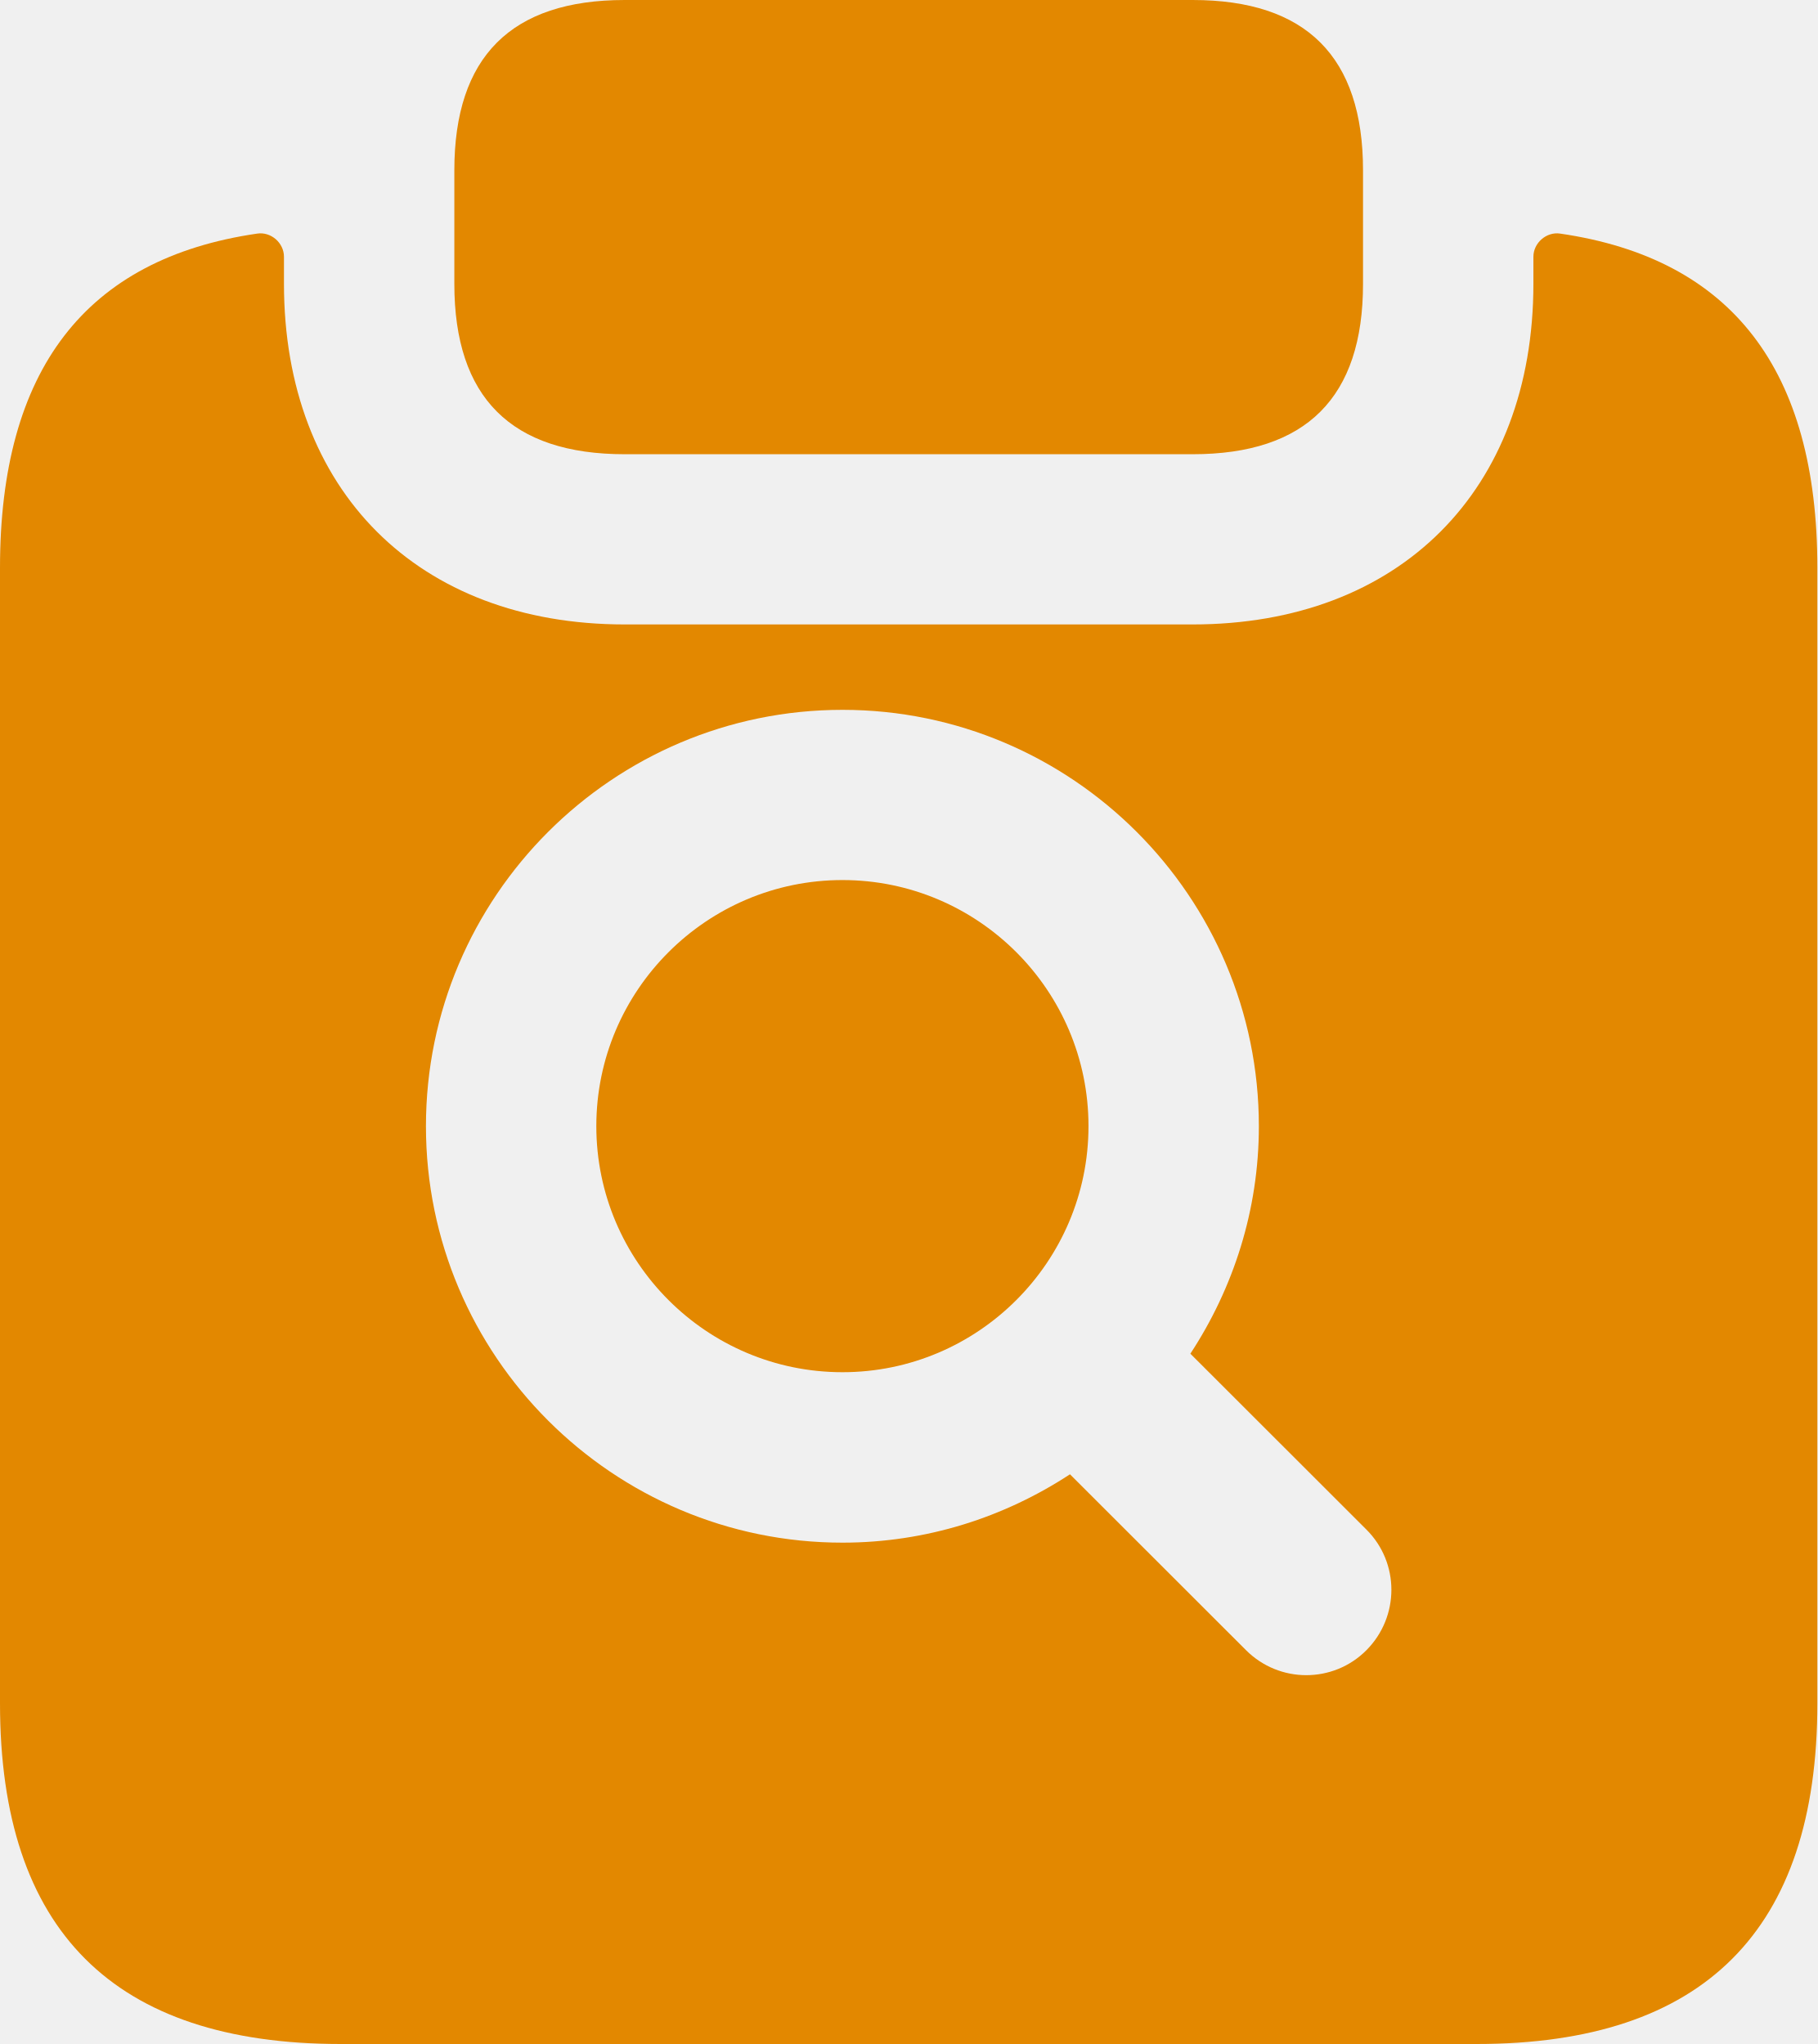
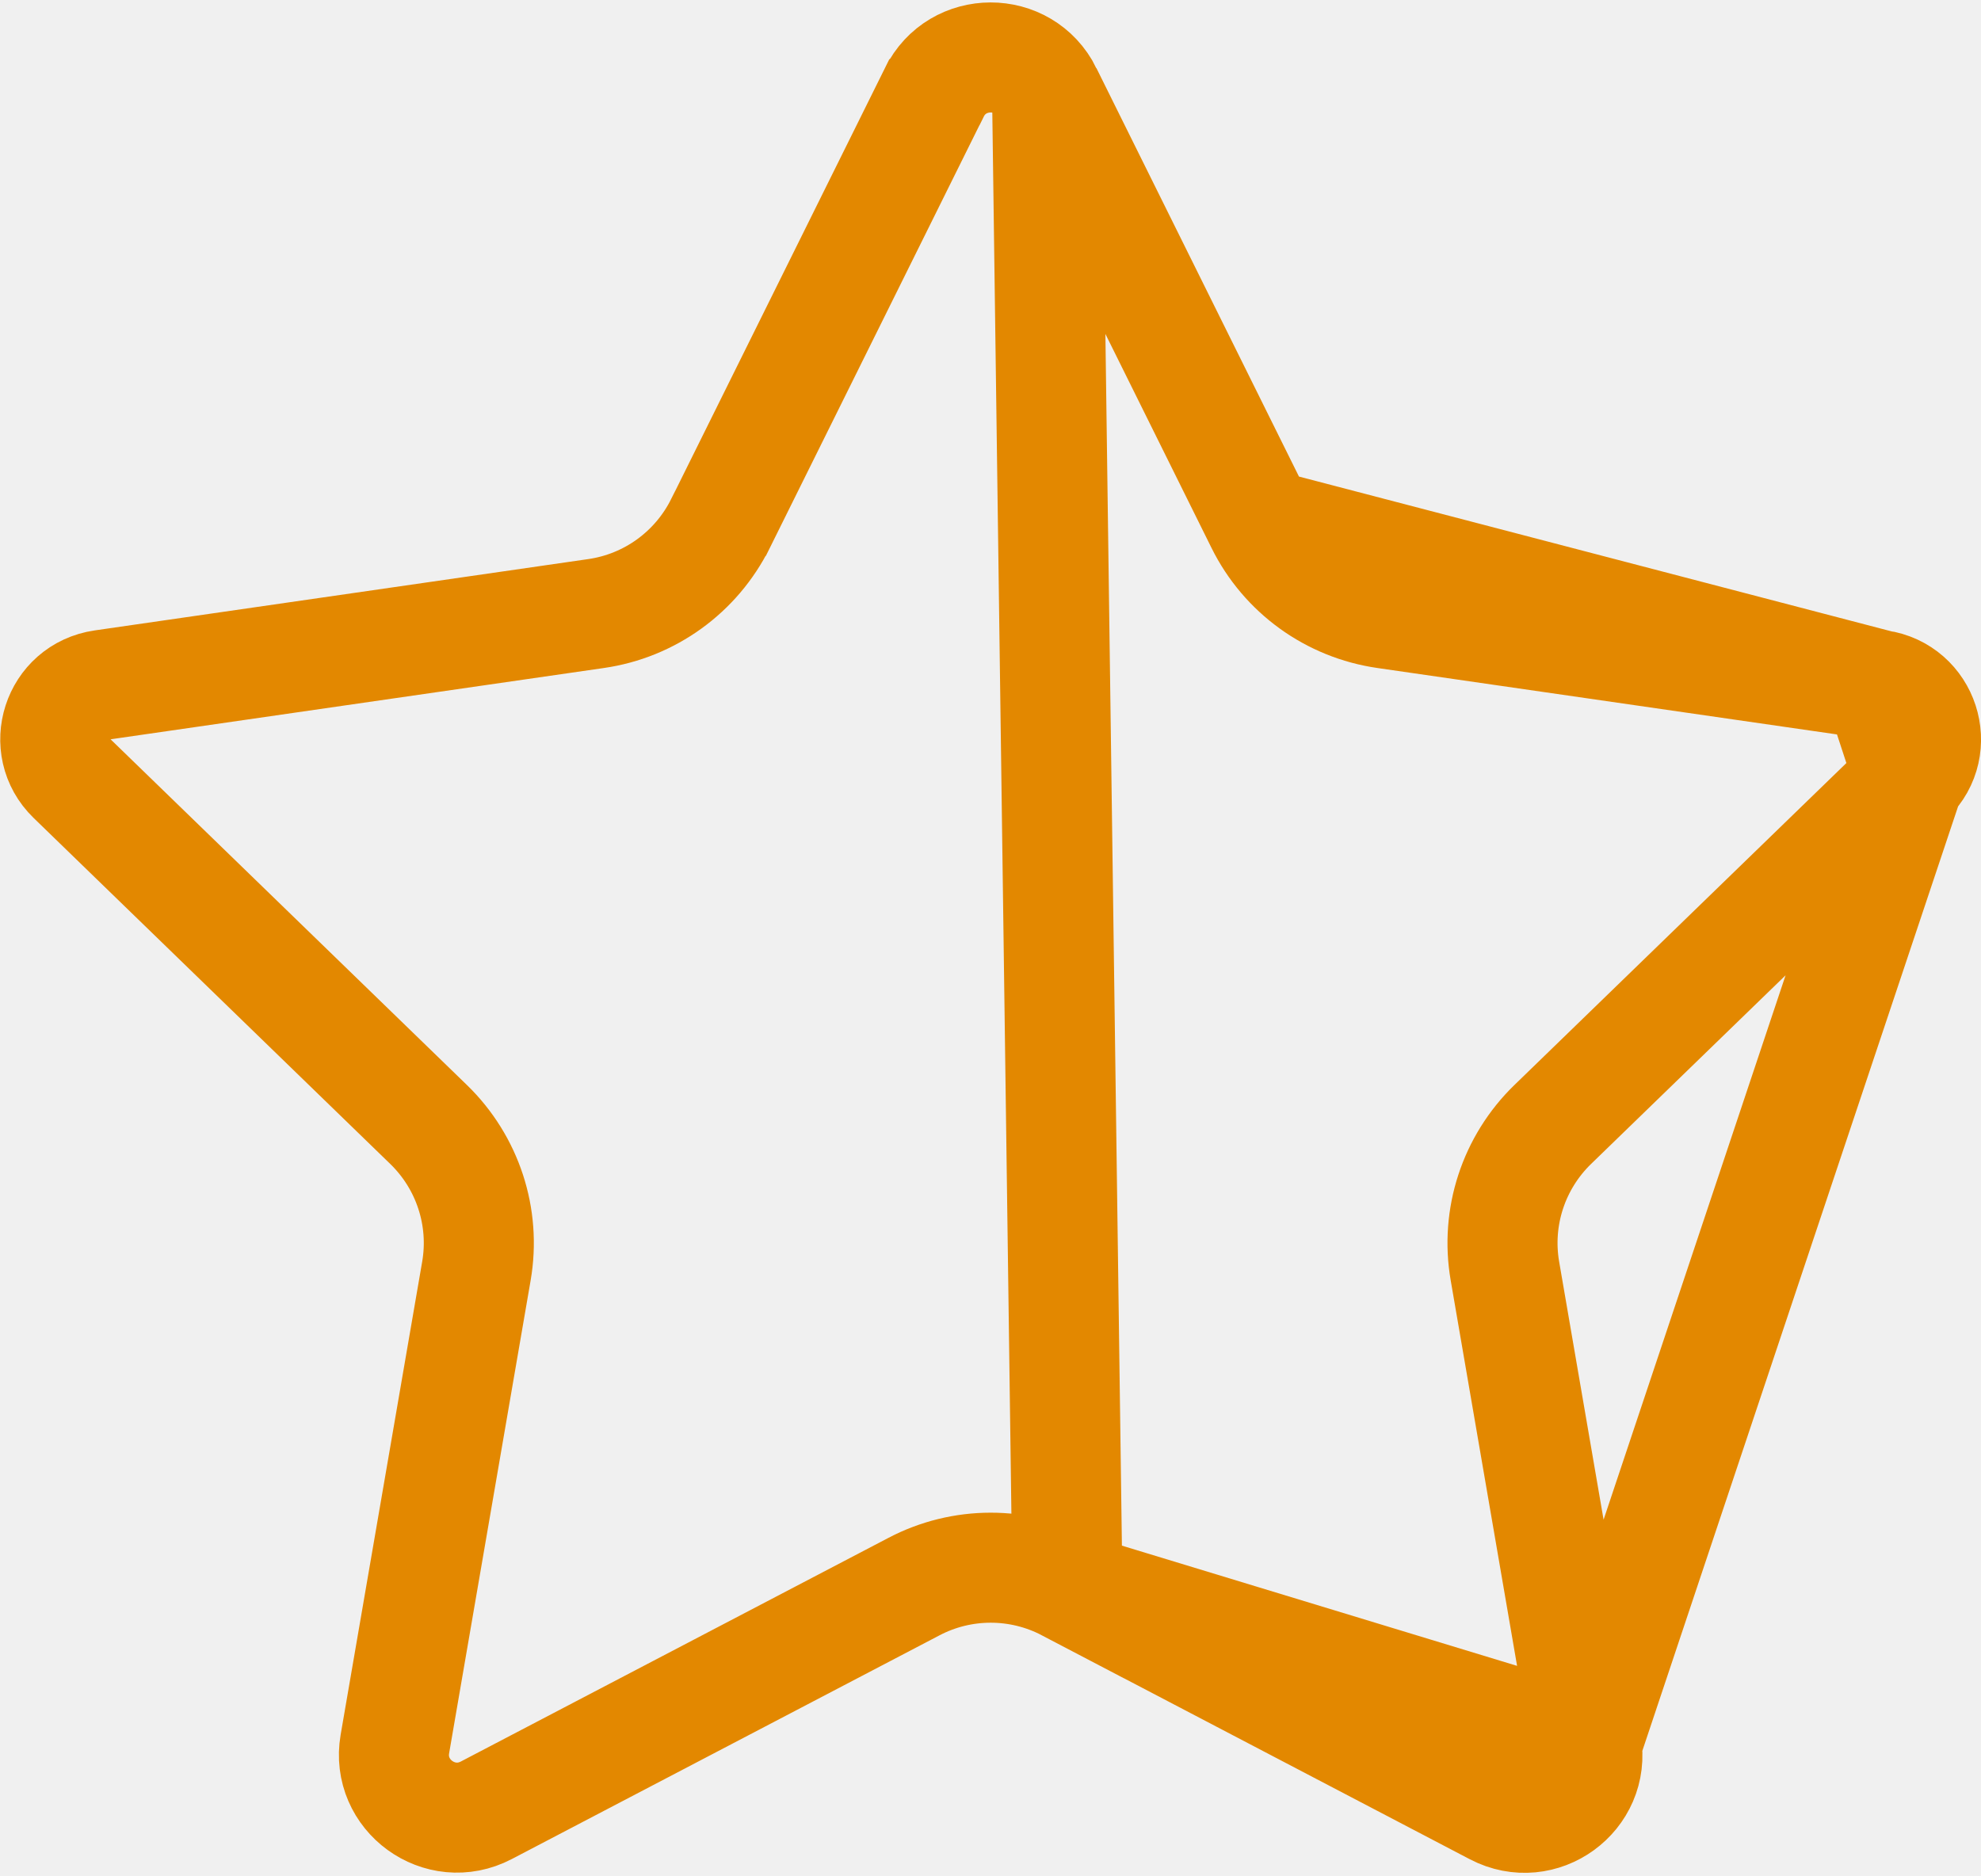
<svg xmlns="http://www.w3.org/2000/svg">
  <symbol id="mail-icon" viewBox="0 0 24 24" fill="none">
    <path d="M18 5H6C4 5 3 6 3 8V17C3 19 4 20 6 20H18C20 20 21 19 21 17V8C21 6 20 5 18 5ZM17.941 9.606L13.029 13.178C12.721 13.402 12.36 13.514 12 13.514C11.64 13.514 11.278 13.402 10.971 13.179L6.059 9.606C5.724 9.363 5.65 8.893 5.894 8.558C6.137 8.224 6.604 8.148 6.942 8.393L11.854 11.965C11.942 12.028 12.059 12.029 12.147 11.965L17.059 8.393C17.396 8.148 17.864 8.224 18.107 8.558C18.351 8.894 18.276 9.363 17.941 9.606Z" fill="#1B1B1B" />
  </symbol>
  <symbol id="booking-icon" viewBox="0 0 24 24" fill="none">
    <path d="M18 5H6C4 5 3 6 3 8V16C3 18 4 19 6 19H18C20 19 21 18 21 16V8C21 6 20 5 18 5ZM6 13C5.45 13 5 12.55 5 12C5 11.45 5.45 11 6 11C6.55 11 7 11.45 7 12C7 12.55 6.55 13 6 13ZM12 15C10.34 15 9 13.66 9 12C9 10.34 10.34 9 12 9C13.66 9 15 10.34 15 12C15 13.66 13.66 15 12 15ZM18 13C17.45 13 17 12.55 17 12C17 11.45 17.45 11 18 11C18.55 11 19 11.45 19 12C19 12.55 18.55 13 18 13Z" fill="#1B1B1B" />
  </symbol>
  <symbol id="school-icon" viewBox="0 0 24 24" fill="none">
    <path d="M22 21.25H21V13.5C21 12.67 20.33 12 19.5 12H18V6.575L19.586 7.626C19.713 7.71 19.857 7.751 19.999 7.751C20.242 7.751 20.48 7.633 20.625 7.415C20.854 7.07 20.76 6.604 20.414 6.375L13.248 1.628C12.491 1.123 11.511 1.122 10.754 1.627L3.586 6.375C3.24 6.604 3.146 7.069 3.375 7.415C3.604 7.76 4.069 7.855 4.414 7.626L6 6.575V12H4.5C3.67 12 3 12.67 3 13.5V21.25H2C1.586 21.25 1.25 21.586 1.25 22C1.25 22.414 1.586 22.75 2 22.75H22C22.414 22.75 22.75 22.414 22.75 22C22.75 21.586 22.414 21.25 22 21.25ZM15 9.5C15 11.16 13.66 12.5 12 12.5C10.34 12.5 9 11.16 9 9.5C9 7.84 10.34 6.5 12 6.5C13.66 6.5 15 7.84 15 9.5ZM16.75 18C16.75 17.586 17.086 17.25 17.5 17.25C17.914 17.25 18.25 17.586 18.25 18C18.25 18.414 17.914 18.75 17.5 18.75C17.086 18.75 16.75 18.414 16.75 18ZM18.25 15.5C18.25 15.914 17.914 16.25 17.5 16.25C17.086 16.25 16.75 15.914 16.75 15.5C16.75 15.086 17.086 14.75 17.5 14.75C17.914 14.75 18.25 15.086 18.25 15.5ZM6.5 14.75C6.914 14.75 7.25 15.086 7.25 15.5C7.25 15.914 6.914 16.25 6.5 16.25C6.086 16.25 5.75 15.914 5.75 15.5C5.75 15.086 6.086 14.75 6.5 14.75ZM6.5 17.25C6.914 17.25 7.25 17.586 7.25 18C7.25 18.414 6.914 18.75 6.5 18.75C6.086 18.75 5.75 18.414 5.75 18C5.75 17.586 6.086 17.25 6.5 17.25ZM10 18C10 16.896 10.896 16 12 16C13.104 16 14 16.896 14 18V21.25H10V18ZM11.5 9.5V8.38C11.5 8.1 11.72 7.88 12 7.88C12.28 7.88 12.5 8.1 12.5 8.38V9.5C12.5 9.78 12.28 10 12 10C11.72 10 11.5 9.78 11.5 9.5Z" fill="#8B8BA4" />
  </symbol>
  <symbol id="location-icon" viewBox="0 0 24 24" fill="none">
    <path d="M12 2.5C7.313 2.5 3.5 6.313 3.5 11C3.5 15.983 8.129 19.041 11.192 21.064L11.722 21.416C11.806 21.472 11.903 21.5 11.999 21.5C12.095 21.5 12.192 21.472 12.276 21.416L12.806 21.064C15.869 19.041 20.498 15.983 20.498 11C20.5 6.313 16.687 2.5 12 2.5ZM12 13.5C10.619 13.5 9.5 12.381 9.5 11C9.5 9.619 10.619 8.5 12 8.5C13.381 8.5 14.5 9.619 14.5 11C14.5 12.381 13.381 13.5 12 13.5Z" fill="#8B8BA4" />
  </symbol>
  <symbol id="graduation-icon" viewBox="0 0 24 24" fill="none">
    <path d="M18 14.419V16.7C18 17.394 17.633 18.035 17.046 18.406C13.682 20.531 10.317 20.531 6.953 18.406C6.366 18.036 5.999 17.394 5.999 16.7V14.419C5.999 14.343 6.08 14.295 6.147 14.331L9.819 16.34C10.479 16.7 11.239 16.89 11.999 16.89C12.759 16.89 13.519 16.7 14.179 16.34L17.851 14.331C17.919 14.294 18 14.343 18 14.419ZM19.937 7.905L13.466 4.374C12.553 3.876 11.449 3.876 10.535 4.374L4.064 7.905C2.646 8.678 2.646 10.714 4.064 11.488L10.535 15.019C11.448 15.517 12.552 15.517 13.466 15.019L19.937 11.488L19.25 11.863V16C19.25 16.414 19.586 16.75 20 16.75C20.414 16.75 20.75 16.414 20.75 16V10.671C21.254 9.739 20.986 8.477 19.937 7.905Z" fill="#8B8BA4" />
  </symbol>
  <symbol id="course-icon" viewBox="0 0 24 24" fill="none">
    <path d="M18.5 2.25H7C4.582 2.25 3.25 3.582 3.25 6V18C3.25 20.243 4.757 21.75 7 21.75H18.5C19.74 21.75 20.75 20.741 20.75 19.5V13.5V4.5C20.75 3.259 19.74 2.25 18.5 2.25ZM10 6.25H14C14.414 6.25 14.75 6.586 14.75 7C14.75 7.414 14.414 7.75 14 7.75H10C9.586 7.75 9.25 7.414 9.25 7C9.25 6.586 9.586 6.25 10 6.25ZM19.25 19.5C19.25 19.914 18.913 20.25 18.5 20.25H7C4.97 20.25 4.75 18.676 4.75 18C4.75 17.324 4.97 15.75 7 15.75H18.5C18.645 15.75 18.785 15.733 18.922 15.707C18.966 15.699 19.008 15.684 19.051 15.673C19.117 15.656 19.186 15.644 19.25 15.621V19.5Z" fill="#8B8BA4" />
  </symbol>
  <symbol id="arrow-right-icon" viewBox="0 0 24 24" fill="none">
    <path d="M10.5 17C10.244 17 9.988 16.902 9.793 16.707C9.402 16.316 9.402 15.684 9.793 15.293L13.086 12L9.793 8.707C9.402 8.316 9.402 7.684 9.793 7.293C10.184 6.902 10.816 6.902 11.207 7.293L15.207 11.293C15.598 11.684 15.598 12.316 15.207 12.707L11.207 16.707C11.012 16.902 10.756 17 10.5 17Z" fill="white" />
  </symbol>
  <symbol id="twitter-icon" viewBox="0 0 24 21" fill="none">
    <path d="M24 2.981C23.1 3.431 22.2 3.581 21.15 3.731C22.2 3.131 22.95 2.231 23.25 1.031C22.35 1.631 21.3 1.931 20.1 2.231C19.2 1.331 17.85 0.731 16.5 0.731C13.35 0.731 10.95 3.731 11.7 6.731C7.65 6.581 4.05 4.631 1.5 1.631C0.15 3.881 0.9 6.731 3 8.231C2.25 8.231 1.5 7.931 0.75 7.631C0.75 9.881 2.4 11.981 4.65 12.581C3.9 12.731 3.15 12.881 2.4 12.731C3 14.681 4.8 16.181 7.05 16.181C5.25 17.531 2.55 18.281 0 17.981C2.25 19.331 4.8 20.231 7.5 20.231C16.65 20.231 21.75 12.581 21.45 5.531C22.5 4.931 23.4 4.031 24 2.981Z" fill="white" />
  </symbol>
  <symbol id="facebook-icon" viewBox="0 0 24 24" fill="none">
    <path d="M22 16.671C22 20.311 19.83 22.481 16.19 22.481H15C14.45 22.481 14 22.031 14 21.481V15.711C14 15.441 14.22 15.211 14.49 15.211L16.25 15.181C16.39 15.171 16.51 15.072 16.54 14.931L16.89 13.021C16.92 12.841 16.78 12.671 16.59 12.671L14.46 12.701C14.18 12.701 13.96 12.482 13.95 12.211L13.91 9.761C13.91 9.601 14.04 9.461 14.21 9.461L16.61 9.421C16.78 9.421 16.91 9.291 16.91 9.121L16.87 6.721C16.87 6.551 16.74 6.421 16.57 6.421L13.87 6.461C12.21 6.491 10.89 7.851 10.92 9.511L10.97 12.261C10.98 12.541 10.76 12.761 10.48 12.771L9.28 12.791C9.11 12.791 8.98 12.921 8.98 13.091L9.01 14.992C9.01 15.162 9.14 15.291 9.31 15.291L10.51 15.271C10.79 15.271 11.01 15.491 11.02 15.761L11.11 21.462C11.12 22.021 10.67 22.481 10.11 22.481H7.81C4.17 22.481 2 20.311 2 16.661V8.291C2 4.651 4.17 2.481 7.81 2.481H16.19C19.83 2.481 22 4.651 22 8.291V16.671V16.671Z" fill="white" />
  </symbol>
  <symbol id="instagram-icon" viewBox="0 0 24 24" fill="none">
    <path d="M16.19 2.481H7.81C4.17 2.481 2 4.651 2 8.291V16.661C2 20.311 4.17 22.481 7.81 22.481H16.18C19.82 22.481 21.99 20.311 21.99 16.671V8.291C22 4.651 19.83 2.481 16.19 2.481ZM12 16.361C9.86 16.361 8.12 14.621 8.12 12.481C8.12 10.341 9.86 8.601 12 8.601C14.14 8.601 15.88 10.341 15.88 12.481C15.88 14.621 14.14 16.361 12 16.361ZM17.92 7.361C17.87 7.481 17.8 7.591 17.71 7.691C17.61 7.781 17.5 7.851 17.38 7.901C17.26 7.951 17.13 7.981 17 7.981C16.73 7.981 16.48 7.881 16.29 7.691C16.2 7.591 16.13 7.481 16.08 7.361C16.03 7.241 16 7.111 16 6.981C16 6.851 16.03 6.721 16.08 6.601C16.13 6.471 16.2 6.371 16.29 6.271C16.52 6.041 16.87 5.931 17.19 6.001C17.26 6.011 17.32 6.031 17.38 6.061C17.44 6.081 17.5 6.111 17.56 6.151C17.61 6.181 17.66 6.231 17.71 6.271C17.8 6.371 17.87 6.471 17.92 6.601C17.97 6.721 18 6.851 18 6.981C18 7.111 17.97 7.241 17.92 7.361Z" fill="white" />
  </symbol>
  <symbol id="hamburger-icon" viewBox="0 0 20 14" fill="none">
    <path d="M19 2H6C5.448 2 5 1.552 5 1C5 0.448 5.448 0 6 0H19C19.552 0 20 0.448 20 1C20 1.552 19.552 2 19 2ZM20 7C20 6.448 19.552 6 19 6H1C0.448 6 0 6.448 0 7C0 7.552 0.448 8 1 8H19C19.552 8 20 7.552 20 7ZM20 13C20 12.448 19.552 12 19 12H10C9.448 12 9 12.448 9 13C9 13.552 9.448 14 10 14H19C19.552 14 20 13.552 20 13Z" fill="#25314C" />
  </symbol>
  <symbol id="close-icon" viewBox="0 0 14 14" fill="none">
    <path d="M8.414 7L13.707 1.707C14.098 1.317 14.098 0.683 13.707 0.293C13.316 -0.098 12.684 -0.098 12.293 0.293L7 5.586L1.707 0.293C1.316 -0.098 0.684 -0.098 0.293 0.293C-0.098 0.683 -0.098 1.317 0.293 1.707L5.586 7L0.293 12.293C-0.098 12.683 -0.098 13.317 0.293 13.707C0.488 13.902 0.744 14 1 14C1.256 14 1.512 13.902 1.707 13.707L7 8.414L12.293 13.707C12.488 13.902 12.744 14 13 14C13.256 14 13.512 13.902 13.707 13.707C14.098 13.317 14.098 12.683 13.707 12.293L8.414 7Z" fill="#25314C" />
  </symbol>
  <symbol id="arrow-left-icon" viewBox="0 0 24 24" fill="none">
    <path d="M15 20C14.744 20 14.488 19.902 14.293 19.707L7.293 12.707C6.902 12.316 6.902 11.684 7.293 11.293L14.293 4.293C14.684 3.902 15.316 3.902 15.707 4.293C16.098 4.684 16.098 5.316 15.707 5.707L9.414 12L15.707 18.293C16.098 18.684 16.098 19.316 15.707 19.707C15.512 19.902 15.256 20 15 20Z" fill="#25314C" />
  </symbol>
  <symbol id="plus-icon" viewBox="0 0 16 16" fill="none">
    <path d="M12.666 7.333H8.666V3.333C8.666 2.965 8.368 2.667 8 2.667C7.632 2.667 7.333 2.965 7.333 3.333V7.333H3.333C2.965 7.333 2.667 7.632 2.667 8C2.667 8.368 2.965 8.666 3.333 8.666H7.333V12.666C7.333 13.034 7.632 13.333 8 13.333C8.368 13.333 8.666 13.034 8.666 12.666V8.666H12.666C13.034 8.666 13.333 8.368 13.333 8C13.333 7.632 13.034 7.333 12.666 7.333Z" fill="#6FA7B4" />
  </symbol>
  <symbol id="rating-full-icon" viewBox="0 0 16 16" fill="none">
    <path d="M8.641 3.064L9.936 5.675C10.033 5.872 10.221 6.008 10.439 6.039L13.428 6.471C13.976 6.551 14.195 7.223 13.798 7.608L11.637 9.705C11.479 9.858 11.407 10.079 11.445 10.295L11.939 13.165C12.039 13.747 11.427 14.191 10.903 13.917L8.311 12.56C8.117 12.458 7.885 12.458 7.691 12.56L5.101 13.915C4.576 14.19 3.963 13.745 4.063 13.162L4.557 10.295C4.595 10.079 4.523 9.858 4.365 9.705L2.204 7.608C1.807 7.223 2.025 6.551 2.574 6.471L5.563 6.039C5.78 6.008 5.968 5.872 6.066 5.675L7.361 3.064C7.621 2.534 8.379 2.534 8.641 3.064Z" fill="#E38800" />
  </symbol>
  <symbol id="rating-empty-icon" viewBox="0 0 16 16" fill="none">
    <path d="M8.193 3.286L8.193 3.286C8.114 3.125 7.886 3.129 7.809 3.285L7.809 3.286L6.514 5.897L6.514 5.898C6.343 6.242 6.014 6.479 5.634 6.534C5.634 6.534 5.634 6.534 5.634 6.534L2.646 6.966C2.506 6.986 2.454 7.154 2.552 7.249L2.552 7.249L4.713 9.346L4.713 9.346C4.989 9.614 5.116 10.001 5.05 10.38L5.05 10.38L4.556 13.247L4.556 13.247C4.526 13.419 4.709 13.556 4.869 13.472L4.869 13.472L7.458 12.117C7.458 12.117 7.458 12.117 7.458 12.117C7.798 11.939 8.204 11.939 8.543 12.117M8.193 3.286L11.135 13.474L10.903 13.917L11.135 13.474L8.543 12.117M8.193 3.286L9.488 5.897C9.488 5.897 9.488 5.897 9.488 5.897C9.659 6.242 9.988 6.479 10.368 6.534C10.368 6.534 10.368 6.534 10.368 6.534C10.368 6.534 10.368 6.534 10.368 6.534L13.356 6.966M8.193 3.286L13.356 6.966M8.543 12.117L8.311 12.56L8.543 12.117L8.543 12.117ZM13.356 6.966C13.356 6.966 13.357 6.966 13.357 6.966C13.495 6.986 13.547 7.154 13.45 7.249L11.289 9.346L11.289 9.346M13.356 6.966L11.289 9.346M11.289 9.346C11.013 9.614 10.887 10 10.952 10.38M11.289 9.346L10.952 10.38M10.952 10.38C10.952 10.38 10.952 10.38 10.952 10.38L10.952 10.38ZM11.446 13.249L11.446 13.249L11.939 13.165L11.446 13.249Z" stroke="#E38800" />
  </symbol>
  <symbol id="big-rating-full-icon" viewBox="0 0 24 24" fill="none">
    <path d="M12.962 4.596L14.904 8.513C15.05 8.808 15.332 9.012 15.659 9.059L20.142 9.707C20.964 9.826 21.292 10.834 20.697 11.412L17.456 14.557C17.219 14.787 17.111 15.118 17.167 15.443L17.908 19.747C18.058 20.62 17.141 21.286 16.355 20.875L12.467 18.84C12.175 18.687 11.827 18.687 11.536 18.84L7.651 20.873C6.864 21.285 5.944 20.618 6.095 19.743L6.836 15.443C6.892 15.118 6.784 14.787 6.547 14.557L3.306 11.412C2.71 10.834 3.038 9.826 3.861 9.707L8.344 9.059C8.67 9.012 8.952 8.808 9.099 8.513L11.041 4.596C11.432 3.801 12.568 3.801 12.962 4.596Z" fill="#E38800" />
  </symbol>
  <symbol id="big-rating-empty-icon" viewBox="0 0 24 24" fill="none">
    <path d="M12.514 4.818L12.514 4.818C12.303 4.392 11.697 4.396 11.49 4.817L11.489 4.818L9.547 8.735L9.547 8.736C9.327 9.178 8.904 9.484 8.416 9.554C8.416 9.554 8.415 9.554 8.415 9.554L3.933 10.202C3.518 10.262 3.358 10.766 3.654 11.053L3.654 11.053L6.895 14.198L6.895 14.198C7.25 14.543 7.413 15.04 7.329 15.528L7.329 15.528L6.588 19.828L6.588 19.828C6.508 20.292 6.997 20.651 7.419 20.43L7.419 20.43L11.303 18.398C11.303 18.398 11.303 18.398 11.304 18.398C11.74 18.168 12.262 18.168 12.699 18.397L12.514 4.818ZM12.514 4.818L14.456 8.735M12.514 4.818L14.456 8.735M14.456 8.735C14.456 8.735 14.456 8.735 14.456 8.735C14.675 9.178 15.098 9.484 15.588 9.554C15.588 9.554 15.588 9.554 15.588 9.554L20.07 10.202M14.456 8.735L20.07 10.202M20.07 10.202C20.07 10.202 20.07 10.202 20.07 10.202C20.483 10.262 20.645 10.766 20.349 11.053L20.07 10.202ZM17.415 19.832L16.674 15.528C16.674 15.528 16.674 15.528 16.674 15.528C16.59 15.04 16.753 14.543 17.108 14.198L17.108 14.198L20.349 11.054L17.415 19.832ZM17.415 19.832C17.495 20.295 17.008 20.652 16.587 20.432C16.587 20.432 16.587 20.432 16.587 20.432L12.699 18.397L17.415 19.832Z" stroke="#E38800" />
  </symbol>
  <symbol id="location-pin-icon" viewBox="0 0 24 24" fill="none">
    <path d="M12 2.5C7.313 2.5 3.5 6.313 3.5 11C3.5 15.983 8.129 19.041 11.192 21.064L11.722 21.416C11.806 21.472 11.903 21.5 11.999 21.5C12.095 21.5 12.192 21.472 12.276 21.416L12.806 21.064C15.869 19.041 20.498 15.983 20.498 11C20.5 6.313 16.687 2.5 12 2.5ZM12 13.5C10.619 13.5 9.5 12.381 9.5 11C9.5 9.619 10.619 8.5 12 8.5C13.381 8.5 14.5 9.619 14.5 11C14.5 12.381 13.381 13.5 12 13.5Z" fill="#6FA7B4" />
  </symbol>
  <symbol id="location-icon-white" viewBox="0 0 12 14" fill="none">
    <path d="M6 0.667C2.876 0.667 0.333 3.209 0.333 6.333C0.333 9.655 3.42 11.694 5.462 13.043L5.815 13.277C5.871 13.315 5.935 13.333 5.999 13.333C6.063 13.333 6.128 13.315 6.184 13.277L6.537 13.043C8.579 11.694 11.665 9.655 11.665 6.333C11.667 3.209 9.125 0.667 6 0.667ZM6 8C5.08 8 4.333 7.254 4.333 6.333C4.333 5.413 5.08 4.667 6 4.667C6.921 4.667 7.667 5.413 7.667 6.333C7.667 7.254 6.921 8 6 8Z" fill="white" />
  </symbol>
  <symbol id="star-icon-filled" viewBox="0 0 18 17" fill="none">
    <path d="M9.962 0.596L11.904 4.513C12.05 4.808 12.332 5.012 12.659 5.059L17.142 5.707C17.964 5.826 18.292 6.834 17.697 7.412L14.456 10.557C14.219 10.787 14.111 11.118 14.167 11.443L14.908 15.747C15.058 16.62 14.141 17.286 13.355 16.875L9.467 14.84C9.175 14.687 8.827 14.687 8.536 14.84L4.651 16.873C3.864 17.285 2.944 16.618 3.095 15.743L3.836 11.443C3.892 11.118 3.784 10.787 3.547 10.557L0.306 7.412C-0.29 6.834 0.038 5.826 0.861 5.707L5.344 5.059C5.67 5.012 5.952 4.808 6.099 4.513L8.041 0.596C8.432 -0.199 9.568 -0.199 9.962 0.596Z" fill="#E38800" />
  </symbol>
-   <svg id="star-icon" fill="none">
-     <path d="M9.583 9.917C9.583 11.112 8.611 12.084 7.417 12.084C6.222 12.084 5.25 11.112 5.25 9.917C5.25 8.722 6.222 7.75 7.417 7.75C8.611 7.75 9.583 8.722 9.583 9.917ZM5.5 4H10.5C11.5 4 12 3.5 12 2.5V1.5C12 0.5 11.5 0 10.5 0H5.5C4.5 0 4 0.5 4 1.5V2.5C4 3.5 4.5 4 5.5 4ZM16 5V15C16 17 15 18 13 18H3C1 18 0 17 0 15V5C0 3.258 0.752 2.277 2.265 2.057C2.386 2.039 2.5 2.139 2.5 2.261V2.499C2.5 4.319 3.68 5.499 5.5 5.499H10.5C12.32 5.499 13.5 4.319 13.5 2.499V2.261C13.5 2.139 13.615 2.039 13.735 2.057C15.248 2.277 16 3.258 16 5ZM12.03 13.47L10.48 11.921C10.858 11.344 11.083 10.657 11.083 9.918C11.083 7.896 9.438 6.251 7.417 6.251C5.395 6.251 3.75 7.896 3.75 9.918C3.75 11.94 5.395 13.585 7.417 13.585C8.157 13.585 8.843 13.361 9.42 12.983L10.97 14.532C11.116 14.678 11.308 14.752 11.5 14.752C11.692 14.752 11.884 14.679 12.03 14.532C12.323 14.237 12.323 13.762 12.03 13.47Z" fill="#E38800" />
+   <svg id="star-icon" viewBox="0 0 18 17" fill="none">
+     <path d="M9.514 0.818L9.514 0.818C9.303 0.392 8.697 0.396 8.49 0.817L8.489 0.818L6.547 4.735L6.546 4.736C6.326 5.178 5.904 5.484 5.415 5.554C5.415 5.554 5.415 5.554 5.415 5.554L0.932 6.202C0.518 6.262 0.358 6.766 0.654 7.053L0.654 7.053L3.895 10.198L3.895 10.198C4.25 10.543 4.413 11.04 4.329 11.528L4.329 11.528L3.588 15.828L3.588 15.828C3.508 16.292 3.997 16.651 4.419 16.43L4.419 16.43L8.303 14.398C8.303 14.398 8.303 14.398 8.303 14.398C8.74 14.168 9.262 14.168 9.699 14.397L9.514 0.818ZM9.514 0.818L11.456 4.735M9.514 0.818L11.456 4.735M11.456 4.735C11.456 4.735 11.456 4.735 11.456 4.735C11.675 5.178 12.098 5.484 12.588 5.554C12.588 5.554 12.588 5.554 12.588 5.554L17.07 6.202M11.456 4.735L17.07 6.202M17.07 6.202C17.07 6.202 17.07 6.202 17.07 6.202C17.483 6.262 17.645 6.766 17.349 7.053L17.07 6.202ZM14.415 15.832L13.674 11.528C13.674 11.528 13.674 11.528 13.674 11.528C13.59 11.04 13.753 10.543 14.108 10.198L14.108 10.198L17.349 7.054L14.415 15.832ZM14.415 15.832C14.495 16.295 14.008 16.652 13.587 16.432C13.587 16.432 13.587 16.432 13.587 16.432L9.699 14.397L14.415 15.832Z" stroke="#E38800" />
  </svg>
  <symbol id="search-icon" viewBox="0 0 16 18" fill="none">
    <path d="M9.583 9.917C9.583 11.112 8.611 12.084 7.417 12.084C6.222 12.084 5.25 11.112 5.25 9.917C5.25 8.722 6.222 7.75 7.417 7.75C8.611 7.75 9.583 8.722 9.583 9.917ZM5.5 4H10.5C11.5 4 12 3.5 12 2.5V1.5C12 0.5 11.5 0 10.5 0H5.5C4.5 0 4 0.5 4 1.5V2.5C4 3.5 4.5 4 5.5 4ZM16 5V15C16 17 15 18 13 18H3C1 18 0 17 0 15V5C0 3.258 0.752 2.277 2.265 2.057C2.386 2.039 2.5 2.139 2.5 2.261V2.499C2.5 4.319 3.68 5.499 5.5 5.499H10.5C12.32 5.499 13.5 4.319 13.5 2.499V2.261C13.5 2.139 13.615 2.039 13.735 2.057C15.248 2.277 16 3.258 16 5ZM12.03 13.47L10.48 11.921C10.858 11.344 11.083 10.657 11.083 9.918C11.083 7.896 9.438 6.251 7.417 6.251C5.395 6.251 3.75 7.896 3.75 9.918C3.75 11.94 5.395 13.585 7.417 13.585C8.157 13.585 8.843 13.361 9.42 12.983L10.97 14.532C11.116 14.678 11.308 14.752 11.5 14.752C11.692 14.752 11.884 14.679 12.03 14.532C12.323 14.237 12.323 13.762 12.03 13.47Z" fill="white" />
  </symbol>
  <symbol id="pencil-icon" viewBox="0 0 18 18" fill="none">
    <path d="M14.037 8.577C14.154 8.694 14.154 8.885 14.037 9.002L5 18H0V13L8.998 3.963C9.115 3.845 9.305 3.845 9.423 3.963L14.037 8.577ZM17.41 2.81L15.19 0.59C14.406 -0.194 13.134 -0.194 12.35 0.59L10.472 2.468C10.355 2.585 10.355 2.775 10.472 2.892L15.108 7.528C15.225 7.645 15.415 7.645 15.532 7.528L17.41 5.65C18.194 4.866 18.194 3.594 17.41 2.81Z" fill="#6FA7B4" />
  </symbol>
  <symbol id="location-icon-green" viewBox="0 0 18 20" fill="none">
    <path d="M9 0.5C4.313 0.5 0.5 4.313 0.5 9C0.5 13.983 5.129 17.041 8.192 19.064L8.722 19.416C8.806 19.472 8.903 19.5 8.999 19.5C9.095 19.5 9.192 19.472 9.276 19.416L9.806 19.064C12.869 17.041 17.498 13.983 17.498 9C17.5 4.313 13.687 0.5 9 0.5ZM9 11.5C7.619 11.5 6.5 10.381 6.5 9C6.5 7.619 7.619 6.5 9 6.5C10.381 6.5 11.5 7.619 11.5 9C11.5 10.381 10.381 11.5 9 11.5Z" fill="#6FA7B4" />
  </symbol>
  <symbol id="filter-icon" viewBox="0 0 16 18" fill="none">
    <path d="M1.5 0H14.5C15.328 0 16 0.672 16 1.5V3.757C16 4.155 15.842 4.536 15.561 4.818L10.44 9.939C10.159 10.22 10.001 10.602 10.001 11V18L6.001 15V11C6.001 10.602 5.843 10.221 5.562 9.939L0.441 4.818C0.16 4.537 0.002 4.155 0.002 3.757V1.5C-4.24227e-05 0.672 0.672 0 1.5 0Z" fill="#6FA7B4" />
  </symbol>
  <symbol id="left-arrow-icon" viewBox="0 0 9 16" fill="none">
    <path d="M8 16C7.744 16 7.488 15.902 7.293 15.707L0.293 8.707C-0.098 8.316 -0.098 7.684 0.293 7.293L7.293 0.293C7.684 -0.098 8.316 -0.098 8.707 0.293C9.098 0.684 9.098 1.316 8.707 1.707L2.414 8L8.707 14.293C9.098 14.684 9.098 15.316 8.707 15.707C8.512 15.902 8.256 16 8 16Z" fill="#25314C" />
  </symbol>
  <symbol id="close-green-icon" viewBox="0 0 14 14" fill="none">
    <path d="M8.414 7L13.707 1.707C14.098 1.317 14.098 0.683 13.707 0.293C13.316 -0.098 12.684 -0.098 12.293 0.293L7 5.586L1.707 0.293C1.316 -0.098 0.684 -0.098 0.293 0.293C-0.098 0.683 -0.098 1.317 0.293 1.707L5.586 7L0.293 12.293C-0.098 12.683 -0.098 13.317 0.293 13.707C0.488 13.902 0.744 14 1 14C1.256 14 1.512 13.902 1.707 13.707L7 8.414L12.293 13.707C12.488 13.902 12.744 14 13 14C13.256 14 13.512 13.902 13.707 13.707C14.098 13.317 14.098 12.683 13.707 12.293L8.414 7Z" fill="#6FA7B4" />
  </symbol>
  <symbol id="copy-icon" viewBox="0 0 24 24" fill="none">
    <path d="M21 9.625V18.375C21 20.125 20.125 21 18.375 21H9.625C7.875 21 7 20.125 7 18.375V9.625C7 7.875 7.875 7 9.625 7H18.375C20.125 7 21 7.875 21 9.625ZM15.75 3C15.75 2.586 15.414 2.25 15 2.25H5.625C3.448 2.25 2.25 3.448 2.25 5.625V15C2.25 15.414 2.586 15.75 3 15.75C3.414 15.75 3.75 15.414 3.75 15V5.625C3.75 4.293 4.293 3.75 5.625 3.75H15C15.414 3.75 15.75 3.414 15.75 3Z" fill="#6FA7B4" />
  </symbol>
  <symbol id="graduation-icon2" viewBox="0 0 24 24" fill="none">
    <path d="M18 14.419V16.7C18 17.394 17.633 18.035 17.046 18.406C13.682 20.531 10.317 20.531 6.953 18.406C6.366 18.036 5.999 17.394 5.999 16.7V14.419C5.999 14.343 6.08 14.295 6.147 14.331L9.819 16.34C10.479 16.7 11.239 16.89 11.999 16.89C12.759 16.89 13.519 16.7 14.179 16.34L17.851 14.331C17.919 14.294 18 14.343 18 14.419ZM19.937 7.905L13.466 4.374C12.553 3.876 11.449 3.876 10.535 4.374L4.064 7.905C2.646 8.678 2.646 10.714 4.064 11.488L10.535 15.019C11.448 15.517 12.552 15.517 13.466 15.019L19.937 11.488L19.25 11.863V16C19.25 16.414 19.586 16.75 20 16.75C20.414 16.75 20.75 16.414 20.75 16V10.671C21.254 9.739 20.986 8.477 19.937 7.905Z" fill="#6FA7B4" />
  </symbol>
  <symbol id="clock-icon" viewBox="0 0 24 24" fill="none">
    <path fill-rule="evenodd" clip-rule="evenodd" d="M12 2C6.477 2 2 6.477 2 12C2 17.523 6.477 22 12 22C17.523 22 22 17.523 22 12C22 6.477 17.523 2 12 2ZM12.75 12C12.75 12.414 12.414 12.75 12 12.75C11.586 12.75 11.25 12.414 11.25 12V7C11.25 6.586 11.586 6.25 12 6.25C12.414 6.25 12.75 6.586 12.75 7V12Z" fill="#6FA7B4" />
  </symbol>
  <symbol id="calendar-icon" viewBox="0 0 24 24" fill="none">
    <path d="M20.7 9.75H3.3C3.134 9.75 3 9.884 3 10.05V18C3 20 4 21 6 21H18C20 21 21 20 21 18V10.05C21 9.884 20.866 9.75 20.7 9.75ZM8.02 18C7.468 18 7.015 17.552 7.015 17C7.015 16.448 7.458 16 8.01 16H8.02C8.573 16 9.02 16.448 9.02 17C9.02 17.552 8.572 18 8.02 18ZM8.02 14C7.468 14 7.015 13.552 7.015 13C7.015 12.448 7.458 12 8.01 12H8.02C8.573 12 9.02 12.448 9.02 13C9.02 13.552 8.572 14 8.02 14ZM12.02 18C11.468 18 11.015 17.552 11.015 17C11.015 16.448 11.458 16 12.01 16H12.02C12.573 16 13.02 16.448 13.02 17C13.02 17.552 12.572 18 12.02 18ZM12.02 14C11.468 14 11.015 13.552 11.015 13C11.015 12.448 11.458 12 12.01 12H12.02C12.573 12 13.02 12.448 13.02 13C13.02 13.552 12.572 14 12.02 14ZM16.02 18C15.468 18 15.015 17.552 15.015 17C15.015 16.448 15.458 16 16.01 16H16.02C16.573 16 17.02 16.448 17.02 17C17.02 17.552 16.572 18 16.02 18ZM16.02 14C15.468 14 15.015 13.552 15.015 13C15.015 12.448 15.458 12 16.01 12H16.02C16.573 12 17.02 12.448 17.02 13C17.02 13.552 16.572 14 16.02 14ZM21 7.5V7.95C21 8.116 20.866 8.25 20.7 8.25H3.3C3.134 8.25 3 8.116 3 7.95V7.5C3 5.5 4 4.5 6 4.5H7.25V3C7.25 2.59 7.59 2.25 8 2.25C8.41 2.25 8.75 2.59 8.75 3V4.5H15.25V3C15.25 2.59 15.59 2.25 16 2.25C16.41 2.25 16.75 2.59 16.75 3V4.5H18C20 4.5 21 5.5 21 7.5Z" fill="#6FA7B4" />
  </symbol>
  <symbol id="money-bill-icon" viewBox="0 0 24 24" fill="none">
    <path d="M18 5H6C4 5 3 6 3 8V16C3 18 4 19 6 19H18C20 19 21 18 21 16V8C21 6 20 5 18 5ZM6 13C5.45 13 5 12.55 5 12C5 11.45 5.45 11 6 11C6.55 11 7 11.45 7 12C7 12.55 6.55 13 6 13ZM12 15C10.34 15 9 13.66 9 12C9 10.34 10.34 9 12 9C13.66 9 15 10.34 15 12C15 13.66 13.66 15 12 15ZM18 13C17.45 13 17 12.55 17 12C17 11.45 17.45 11 18 11C18.55 11 19 11.45 19 12C19 12.55 18.55 13 18 13Z" fill="#6FA7B4" />
  </symbol>
  <symbol id="padlock-icon" viewBox="0 0 14 19" fill="none">
    <path d="M11.75 7.058V5C11.75 2.38 9.62 0.25 7 0.25C4.38 0.25 2.25 2.38 2.25 5V7.058C0.752 7.291 0 8.269 0 10V16C0 18 1 19 3 19H11C13 19 14 18 14 16V10C14 8.269 13.248 7.291 11.75 7.058ZM7.75 12.987V15C7.75 15.414 7.414 15.75 7 15.75C6.586 15.75 6.25 15.414 6.25 15V12.962C5.962 12.733 5.765 12.395 5.765 12C5.765 11.31 6.32 10.75 7.01 10.75H7.02C7.71 10.75 8.27 11.31 8.27 12C8.27 12.412 8.057 12.76 7.75 12.987ZM10.25 7H3.75V5C3.75 3.21 5.21 1.75 7 1.75C8.79 1.75 10.25 3.21 10.25 5V7Z" fill="#6FA7B4" />
  </symbol>
  <symbol id="green-mail-icon" viewBox="0 0 24 24" fill="none">
    <path d="M18 5H6C4 5 3 6 3 8V17C3 19 4 20 6 20H18C20 20 21 19 21 17V8C21 6 20 5 18 5ZM17.941 9.606L13.029 13.178C12.721 13.402 12.36 13.514 12 13.514C11.64 13.514 11.278 13.402 10.971 13.179L6.059 9.606C5.724 9.363 5.65 8.893 5.894 8.558C6.137 8.224 6.604 8.148 6.942 8.393L11.854 11.965C11.942 12.028 12.059 12.029 12.147 11.965L17.059 8.393C17.396 8.148 17.864 8.224 18.107 8.558C18.351 8.894 18.276 9.363 17.941 9.606Z" fill="#6FA7B4" />
  </symbol>
  <symbol id="download-icon" viewBox="0 0 24 24" fill="none">
    <path d="M14.75 6V3.75L19.25 8.25H17C15.42 8.25 14.75 7.58 14.75 6ZM20 9.75V18C20 20 19 21 17 21H8C6 21 5 20 5 18V6C5 4 6 3 8 3H13.25V6C13.25 8.42 14.58 9.75 17 9.75H20ZM13.53 14.47C13.237 14.177 12.762 14.177 12.469 14.47L11.749 15.19V12C11.749 11.586 11.413 11.25 10.999 11.25C10.585 11.25 10.249 11.586 10.249 12V15.189L9.529 14.469C9.236 14.176 8.761 14.176 8.468 14.469C8.175 14.762 8.175 15.237 8.468 15.53L10.468 17.53C10.537 17.599 10.62 17.654 10.712 17.692C10.804 17.73 10.901 17.75 10.999 17.75C11.097 17.75 11.194 17.73 11.286 17.692C11.378 17.654 11.461 17.599 11.53 17.53L13.53 15.53C13.823 15.238 13.823 14.762 13.53 14.47Z" fill="#6FA7B4" />
  </symbol>
  <symbol id="info-icon" viewBox="0 0 24 24" fill="none">
    <path d="M17.625 3H6.375C4.125 3 3 4.125 3 6.375V17.625C3 19.875 4.125 21 6.375 21H17.625C19.875 21 21 19.875 21 17.625V6.375C21 4.125 19.875 3 17.625 3ZM12.021 17.25C11.331 17.25 10.766 16.69 10.766 16C10.766 15.31 11.321 14.75 12.011 14.75H12.021C12.711 14.75 13.271 15.31 13.271 16C13.271 16.69 12.711 17.25 12.021 17.25ZM12.021 13.25C11.331 13.25 10.766 12.69 10.766 12C10.766 11.31 11.321 10.75 12.011 10.75H12.021C12.711 10.75 13.271 11.31 13.271 12C13.271 12.69 12.711 13.25 12.021 13.25ZM12.021 9.25C11.331 9.25 10.766 8.69 10.766 8C10.766 7.31 11.321 6.75 12.011 6.75H12.021C12.711 6.75 13.271 7.31 13.271 8C13.271 8.69 12.711 9.25 12.021 9.25Z" fill="#6FA7B4" />
  </symbol>
  <symbol id="location-black-icon" viewBox="0 0 16 16" fill="none">
    <path d="M8 0.083C4.094 0.083 0.917 3.261 0.917 7.166C0.917 11.319 4.774 13.867 7.327 15.553L7.768 15.846C7.838 15.893 7.919 15.916 7.999 15.916C8.079 15.916 8.16 15.893 8.23 15.846L8.671 15.553C11.224 13.867 15.082 11.319 15.082 7.166C15.083 3.261 11.906 0.083 8 0.083ZM8 9.25C6.849 9.25 5.917 8.317 5.917 7.166C5.917 6.016 6.849 5.083 8 5.083C9.151 5.083 10.083 6.016 10.083 7.166C10.083 8.317 9.151 9.25 8 9.25Z" fill="#1B1B1B" />
  </symbol>
  <symbol id="upload-icon" viewBox="0 0 24 24" fill="none">
    <path d="M21 13V18C21 20 20 21 18 21H6C4 21 3 20 3 18V13C3 11 4 10 6 10H11.25V16C11.25 16.414 11.586 16.75 12 16.75C12.414 16.75 12.75 16.414 12.75 16V10H18C20 10 21 11 21 13ZM12.75 4.811L14.47 6.531C14.616 6.677 14.808 6.751 15 6.751C15.192 6.751 15.384 6.678 15.53 6.531C15.823 6.238 15.823 5.763 15.53 5.47L12.53 2.47C12.461 2.401 12.378 2.346 12.286 2.308C12.103 2.232 11.896 2.232 11.713 2.308C11.621 2.346 11.538 2.401 11.469 2.47L8.469 5.47C8.176 5.763 8.176 6.238 8.469 6.531C8.762 6.824 9.237 6.824 9.53 6.531L11.25 4.811V10H12.75V4.811Z" fill="#6FA7B4" />
  </symbol>
  <symbol id="search-icon2" viewBox="0 0 24 24" fill="none">
    <path fill-rule="evenodd" clip-rule="evenodd" d="M21.53 20.47L17.161 16.102C18.309 14.717 19 12.94 19 11C19 6.582 15.418 3 11 3C6.582 3 3 6.582 3 11C3 15.418 6.582 19 11 19C12.939 19 14.717 18.309 16.102 17.162L20.47 21.53C20.62 21.68 20.81 21.75 21 21.75C21.19 21.75 21.38 21.68 21.53 21.53C21.82 21.24 21.82 20.76 21.53 20.47Z" fill="#6FA7B4" />
  </symbol>
  <symbol id="arrow-down-icon" viewBox="0 0 24 24" fill="none">
    <path d="M12 15.5C11.744 15.5 11.488 15.402 11.293 15.207L7.293 11.207C6.902 10.816 6.902 10.184 7.293 9.793C7.684 9.402 8.316 9.402 8.707 9.793L12 13.086L15.293 9.793C15.684 9.402 16.316 9.402 16.707 9.793C17.098 10.184 17.098 10.816 16.707 11.207L12.707 15.207C12.512 15.402 12.256 15.5 12 15.5Z" fill="#fff" />
  </symbol>
</svg>
